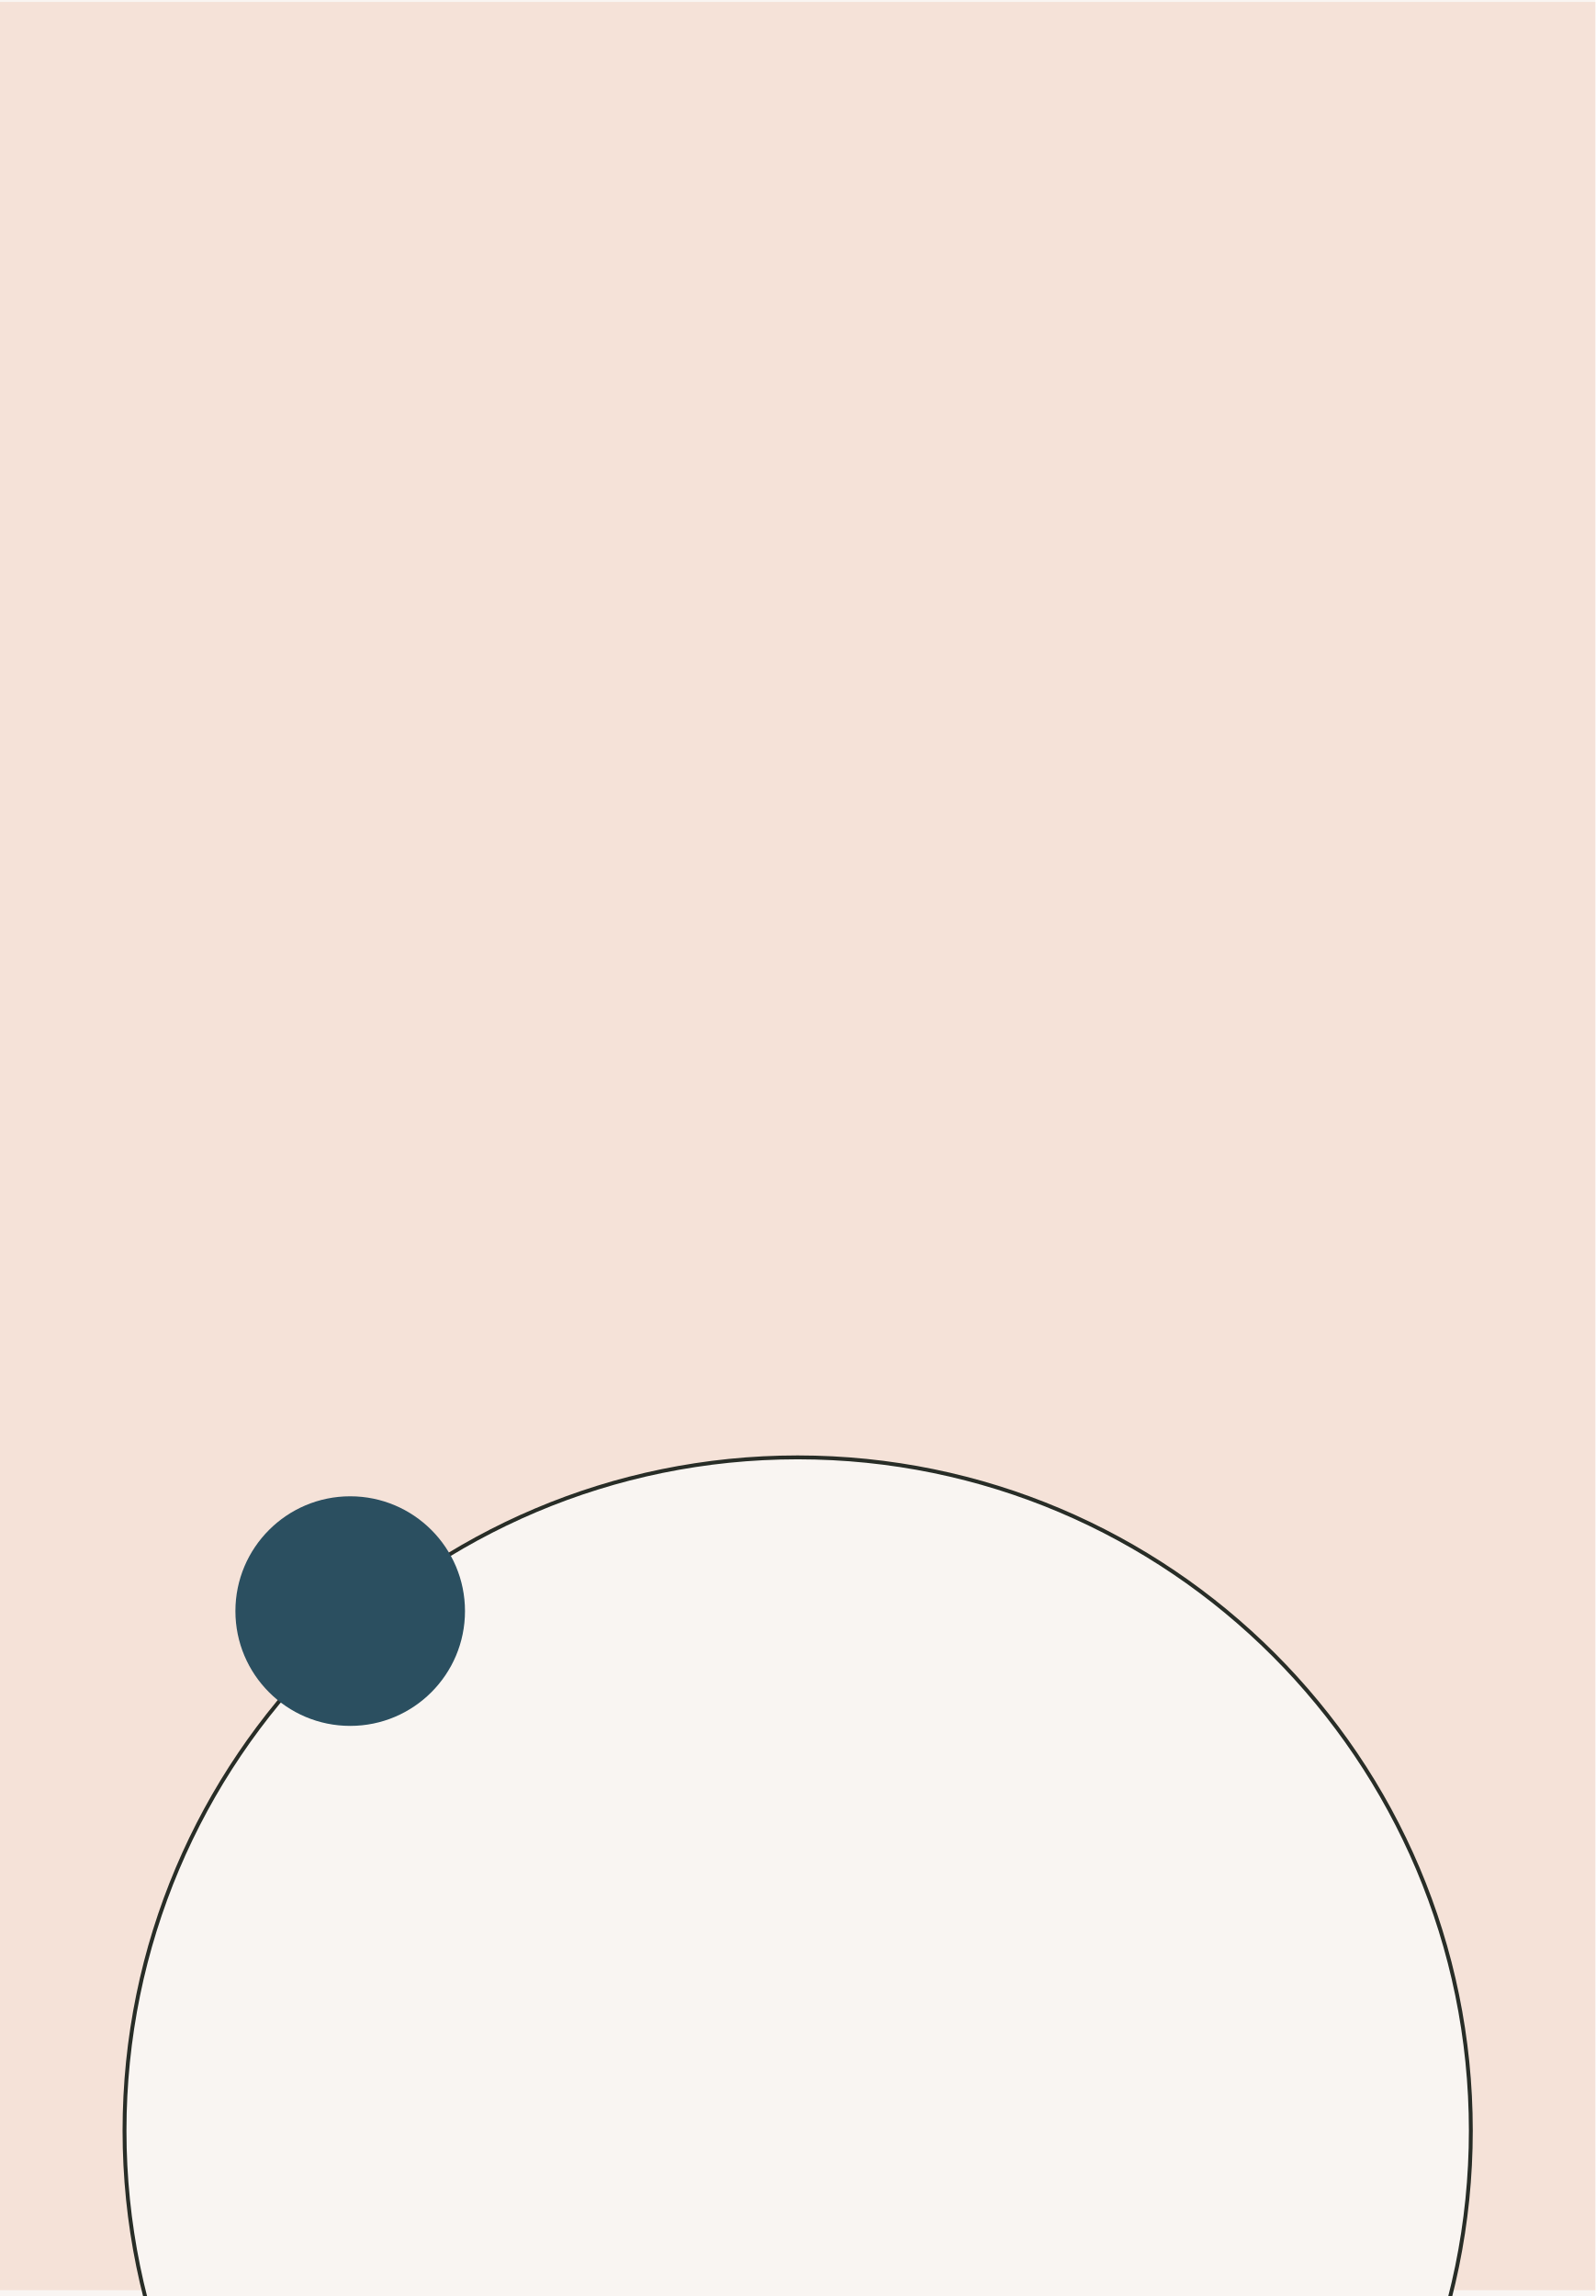
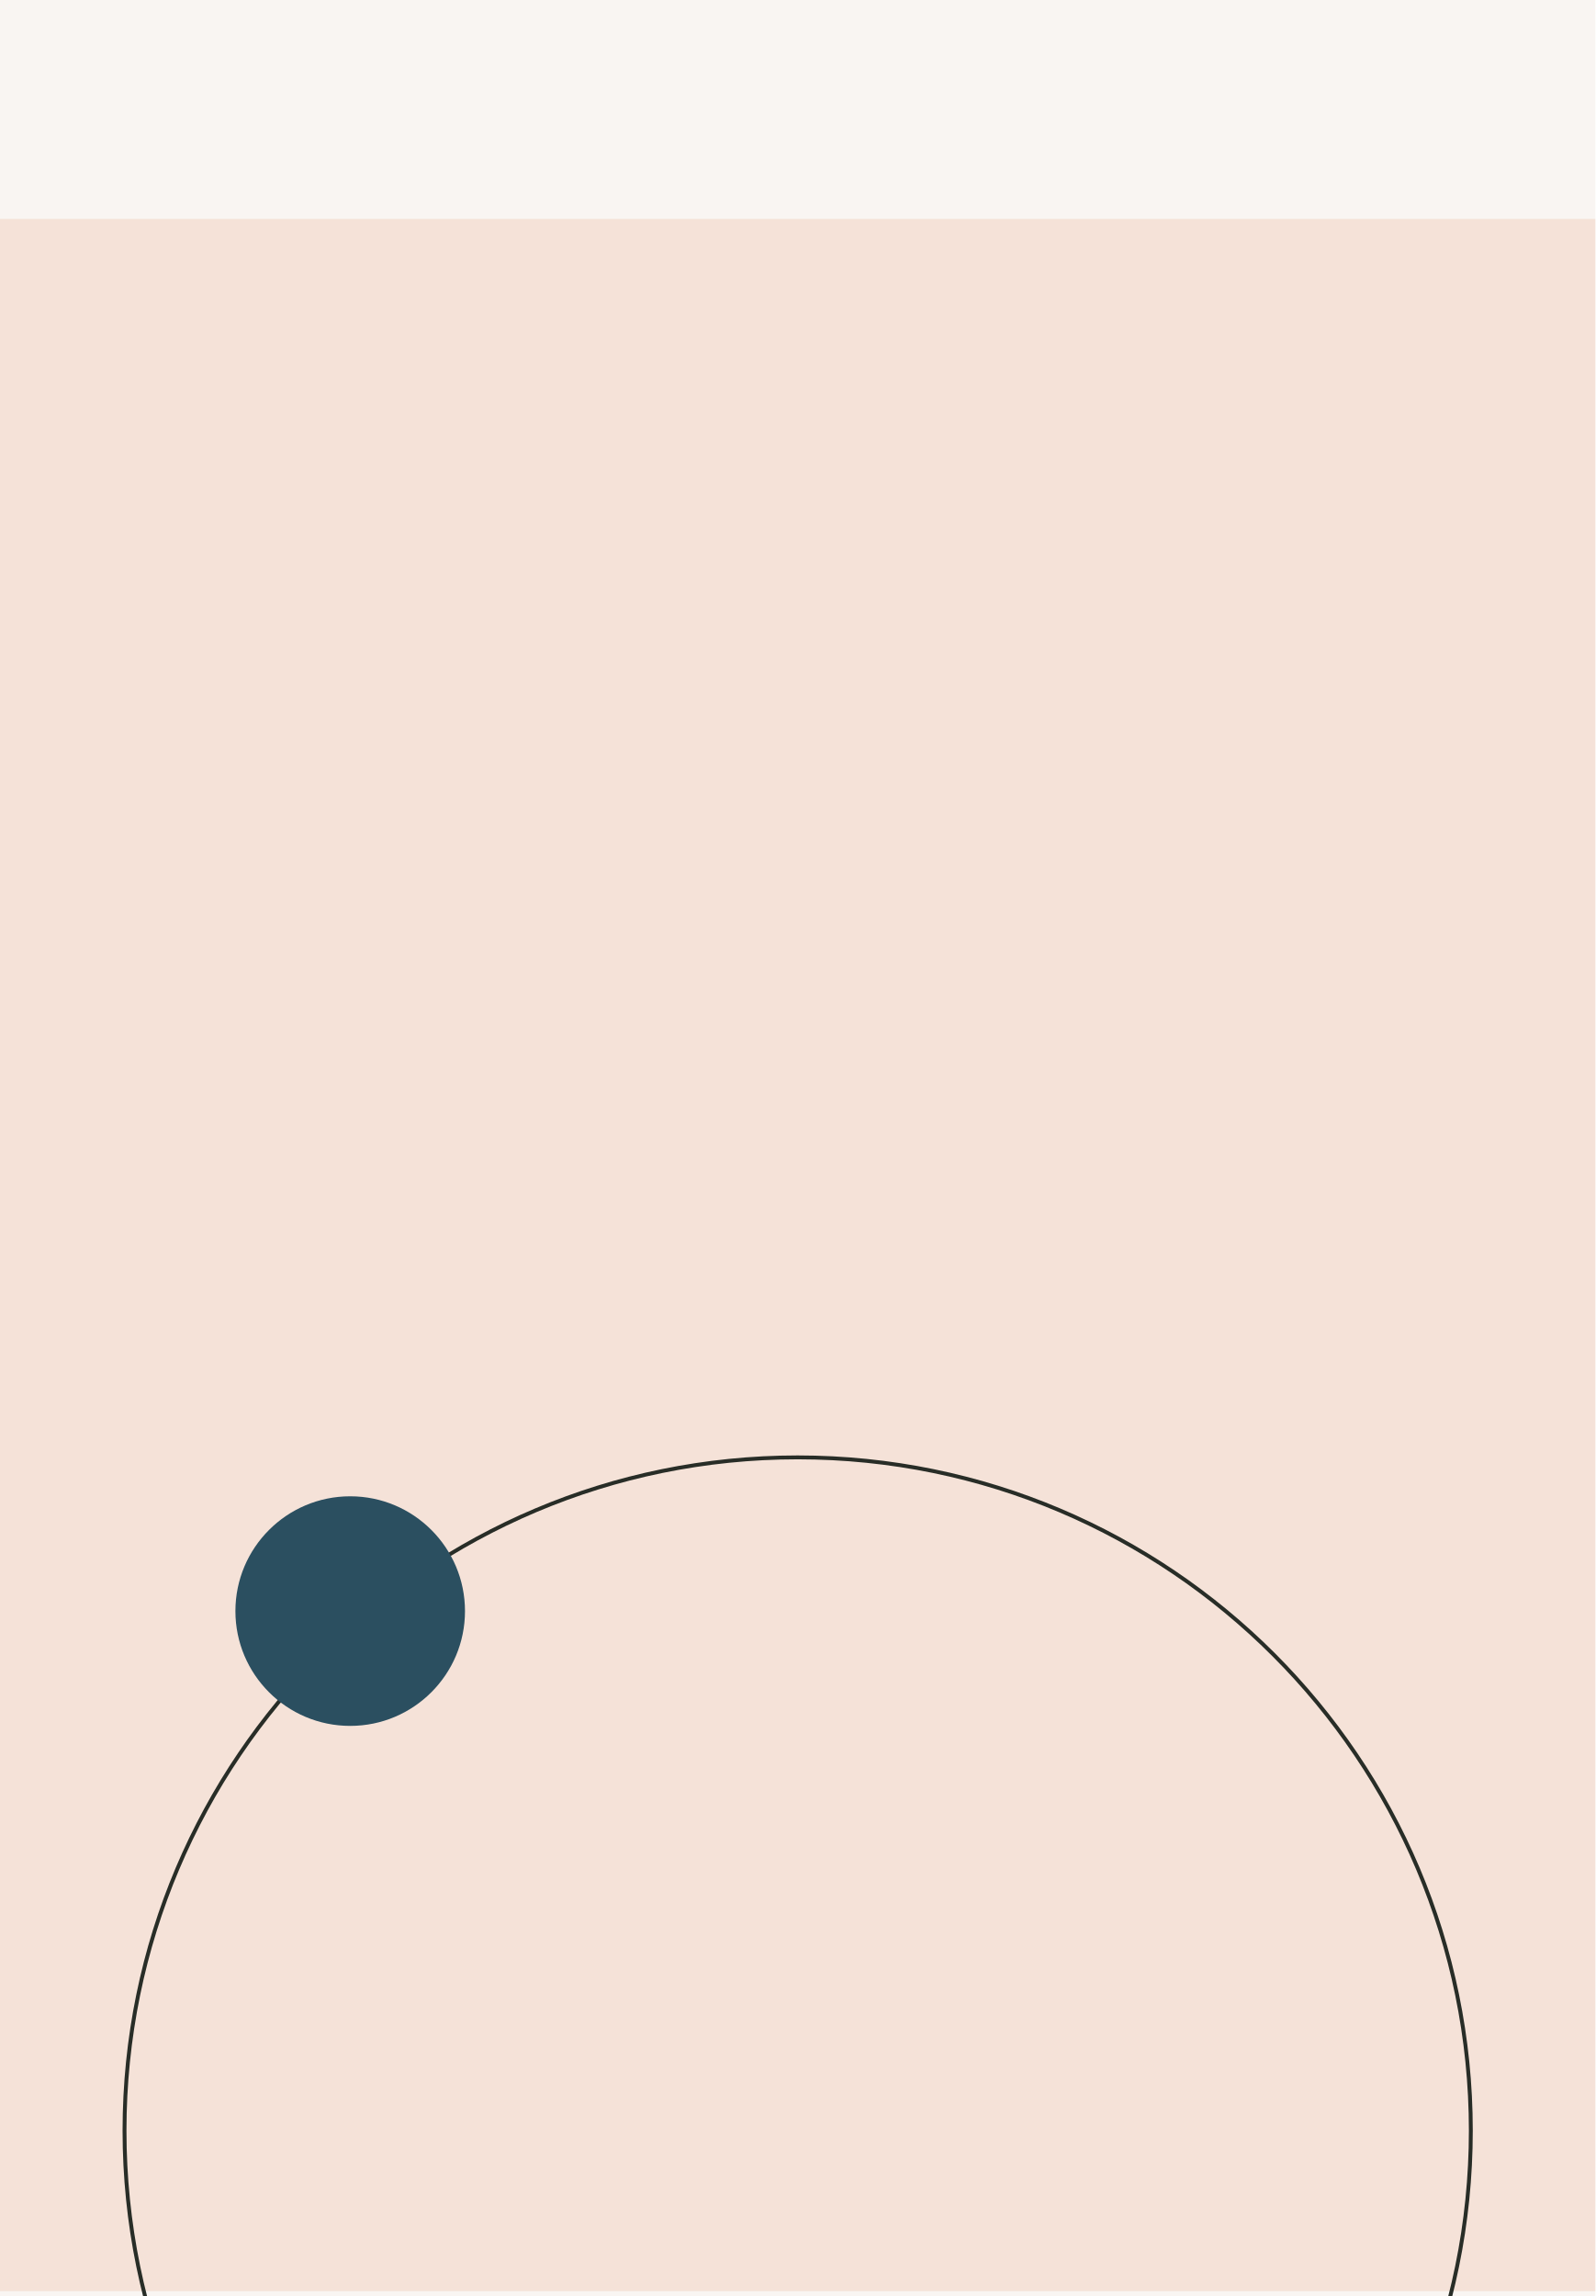
<svg xmlns="http://www.w3.org/2000/svg" version="1.1" width="820" height="1180" viewBox="0 0 820 1180" xml:space="preserve">
  <defs>
</defs>
  <g transform="matrix(1 0 0 1 410 590)" id="KxiCvhzw3Bx8VkSifKpbP">
    <path style="stroke: rgb(147,209,172); stroke-width: 0; stroke-dasharray: none; stroke-linecap: butt; stroke-dashoffset: 0; stroke-linejoin: miter; stroke-miterlimit: 4; fill: rgb(249,245,242); fill-rule: nonzero; opacity: 1;" vector-effect="non-scaling-stroke" transform=" translate(-410, -590)" d="M 0 0 L 820 0 L 820 1180 L 0 1180 z" stroke-linecap="round" />
  </g>
-   <g transform="matrix(1 0 0 3.92 410 589)" id="I98EKMY0faWaRVjsj-fUF">
+   <g transform="matrix(1 0 0 3.55 410 645)" id="I98EKMY0faWaRVjsj-fUF">
    <path style="stroke: rgb(61,139,134); stroke-width: 0; stroke-dasharray: none; stroke-linecap: butt; stroke-dashoffset: 0; stroke-linejoin: miter; stroke-miterlimit: 4; fill: rgb(245,226,216); fill-rule: nonzero; opacity: 1;" vector-effect="non-scaling-stroke" transform=" translate(0, 0)" d="M -410 -150 L 410 -150 L 410 150 L -410 150 z" stroke-linecap="round" />
  </g>
  <g transform="matrix(1 0 0 1 410 1095)" id="4MHLqyAajBqDkkjDufLWc">
-     <path style="stroke: rgb(40,45,39); stroke-width: 2; stroke-dasharray: none; stroke-linecap: butt; stroke-dashoffset: 0; stroke-linejoin: miter; stroke-miterlimit: 4; fill: rgb(249,245,242); fill-rule: nonzero; opacity: 1;" vector-effect="non-scaling-stroke" transform=" translate(-346, -346)" d="M 346 0 C 536.992 0 692 155.008 692 346 C 692 536.992 536.992 692 346 692 C 155.008 692 0 536.992 0 346 C 0 155.008 155.008 0 346 0 z" stroke-linecap="round" />
+     <path style="stroke: rgb(40,45,39); stroke-width: 2; stroke-dasharray: none; stroke-linecap: butt; stroke-dashoffset: 0; stroke-linejoin: miter; stroke-miterlimit: 4; fill: none; fill-rule: nonzero; opacity: 1;" vector-effect="non-scaling-stroke" transform=" translate(-346, -346)" d="M 346 0 C 536.992 0 692 155.008 692 346 C 692 536.992 536.992 692 346 692 C 155.008 692 0 536.992 0 346 C 0 155.008 155.008 0 346 0 z" stroke-linecap="round" />
  </g>
  <g transform="matrix(1 0 0 1 180 828)" id="c2BcJRXZ8kO958IAkQe07">
    <path style="stroke: rgb(40,45,39); stroke-width: 0; stroke-dasharray: none; stroke-linecap: butt; stroke-dashoffset: 0; stroke-linejoin: miter; stroke-miterlimit: 4; fill: rgb(43,79,96); fill-rule: nonzero; opacity: 1;" vector-effect="non-scaling-stroke" transform=" translate(-59, -59)" d="M 59 0 C 91.568 0 118 26.432 118 59 C 118 91.568 91.568 118 59 118 C 26.432 118 0 91.568 0 59 C 0 26.432 26.432 0 59 0 z" stroke-linecap="round" />
  </g>
</svg>
